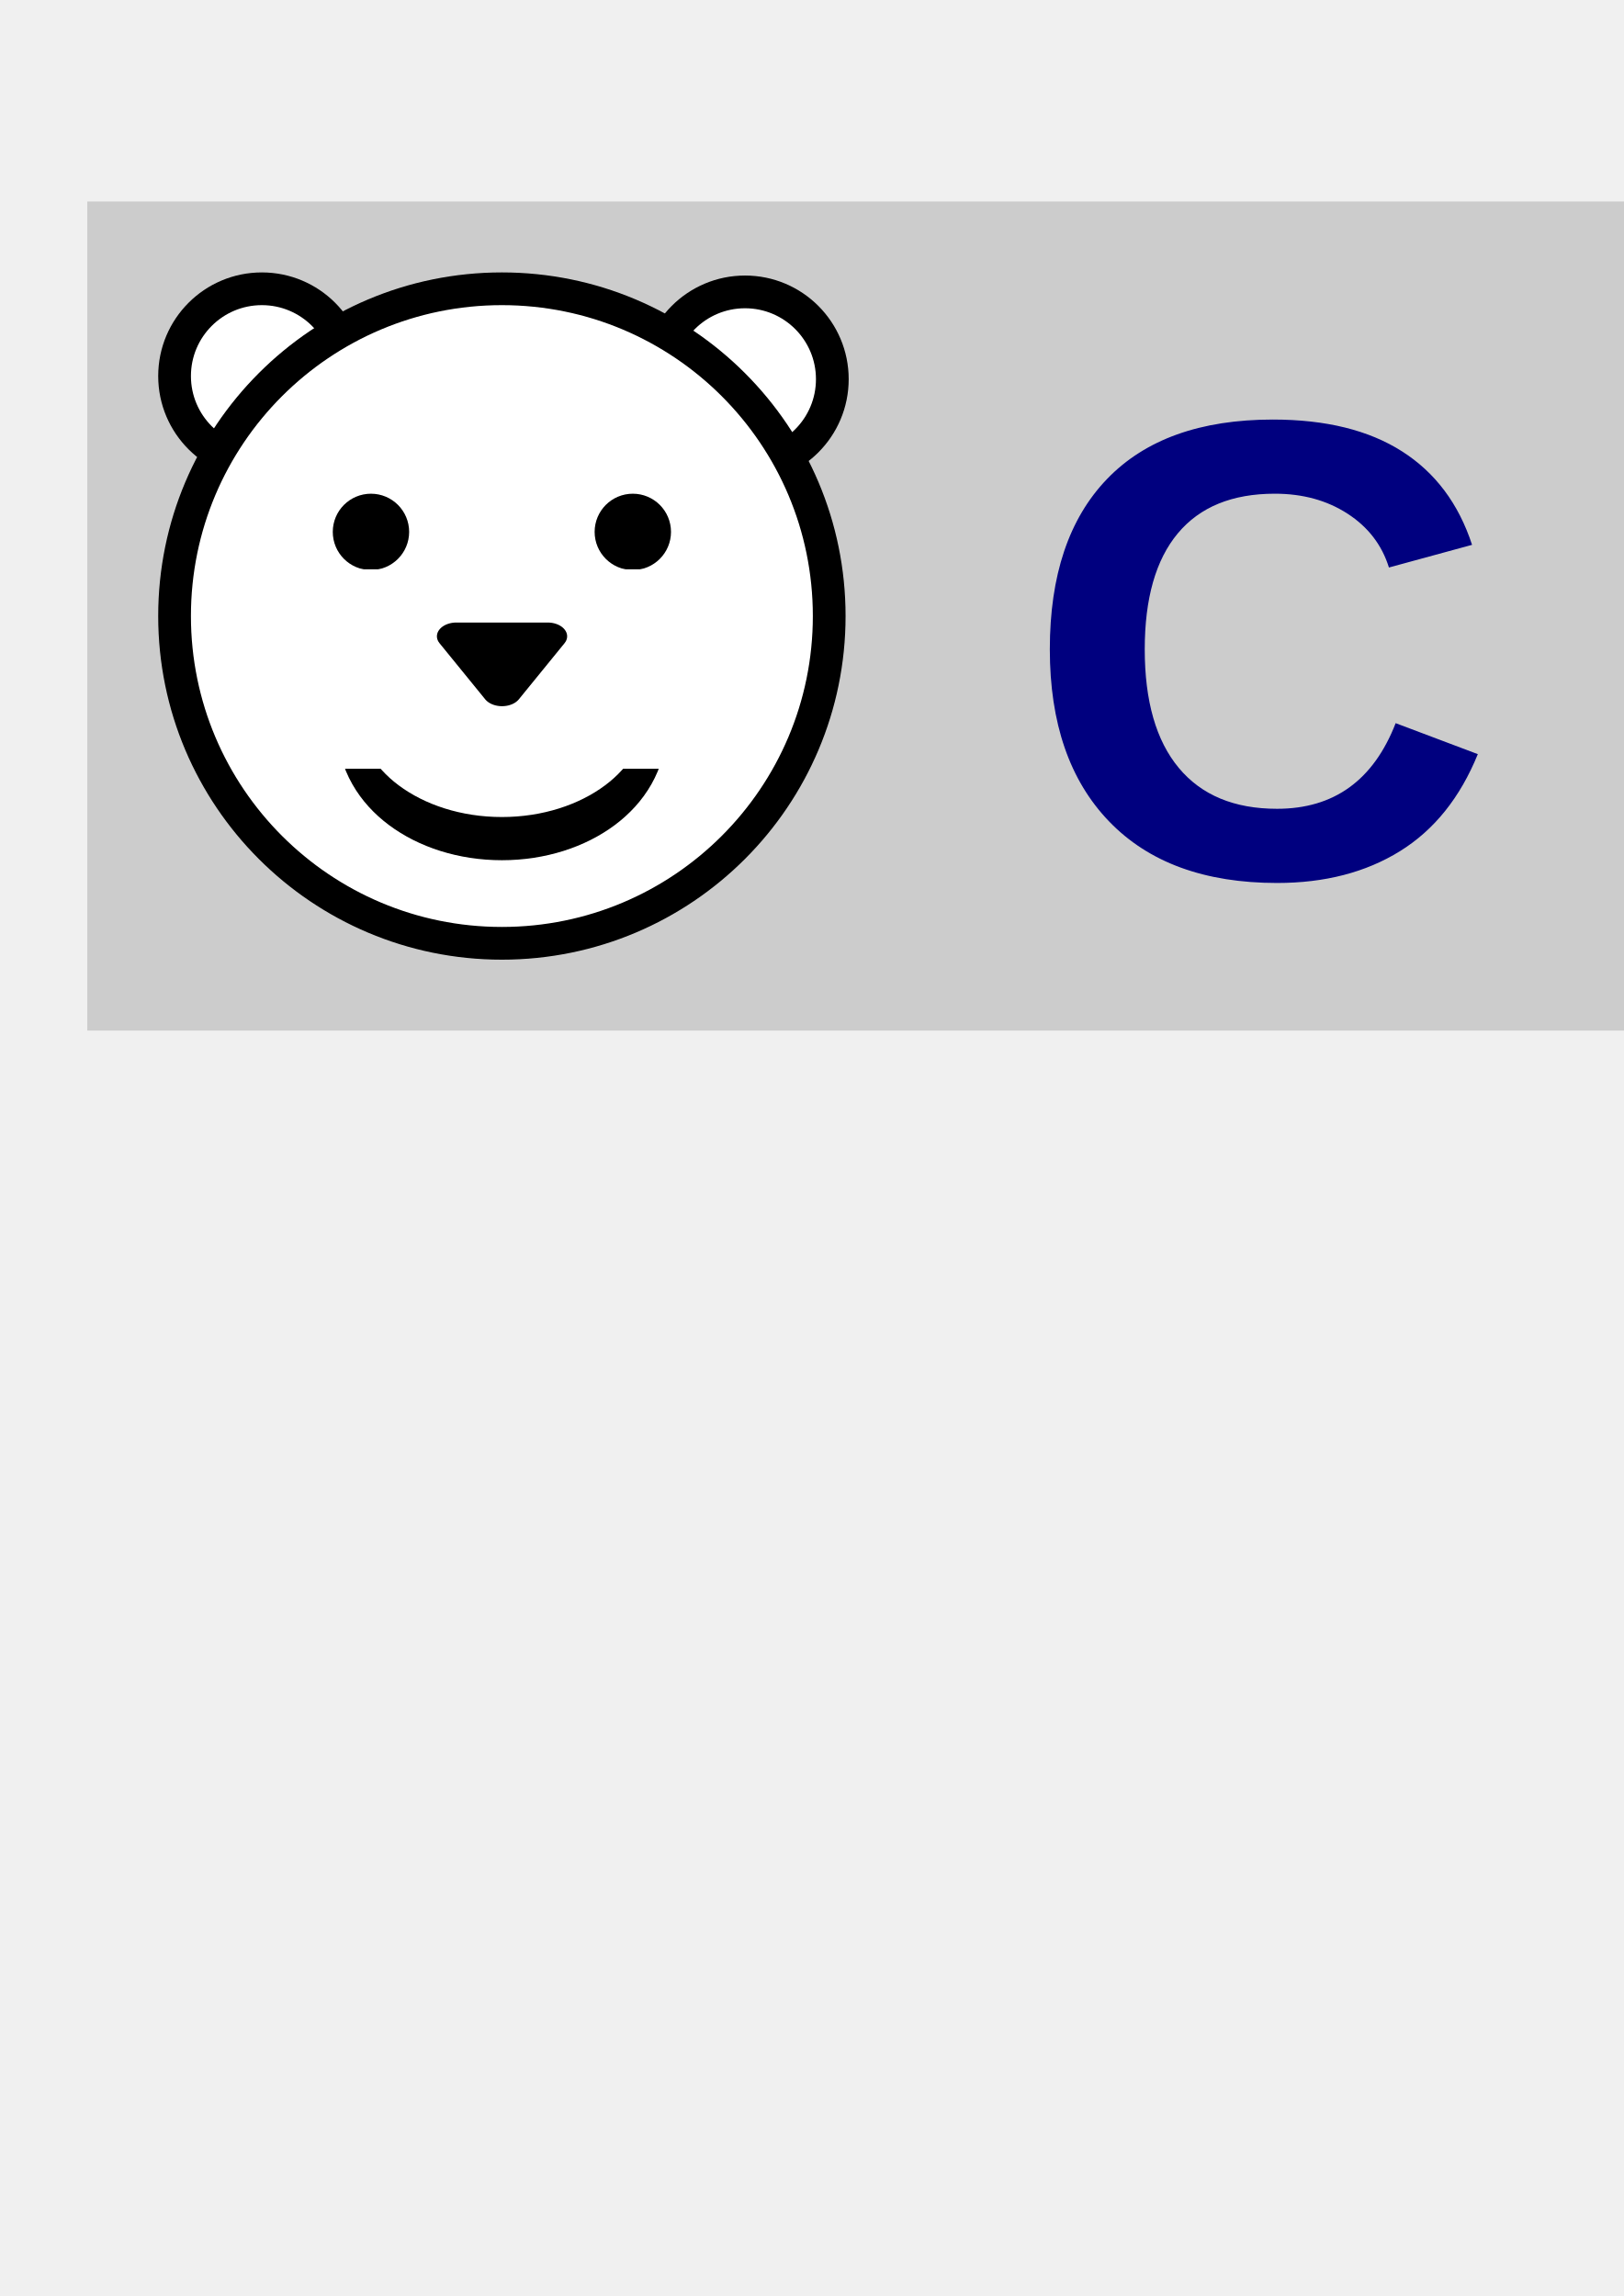
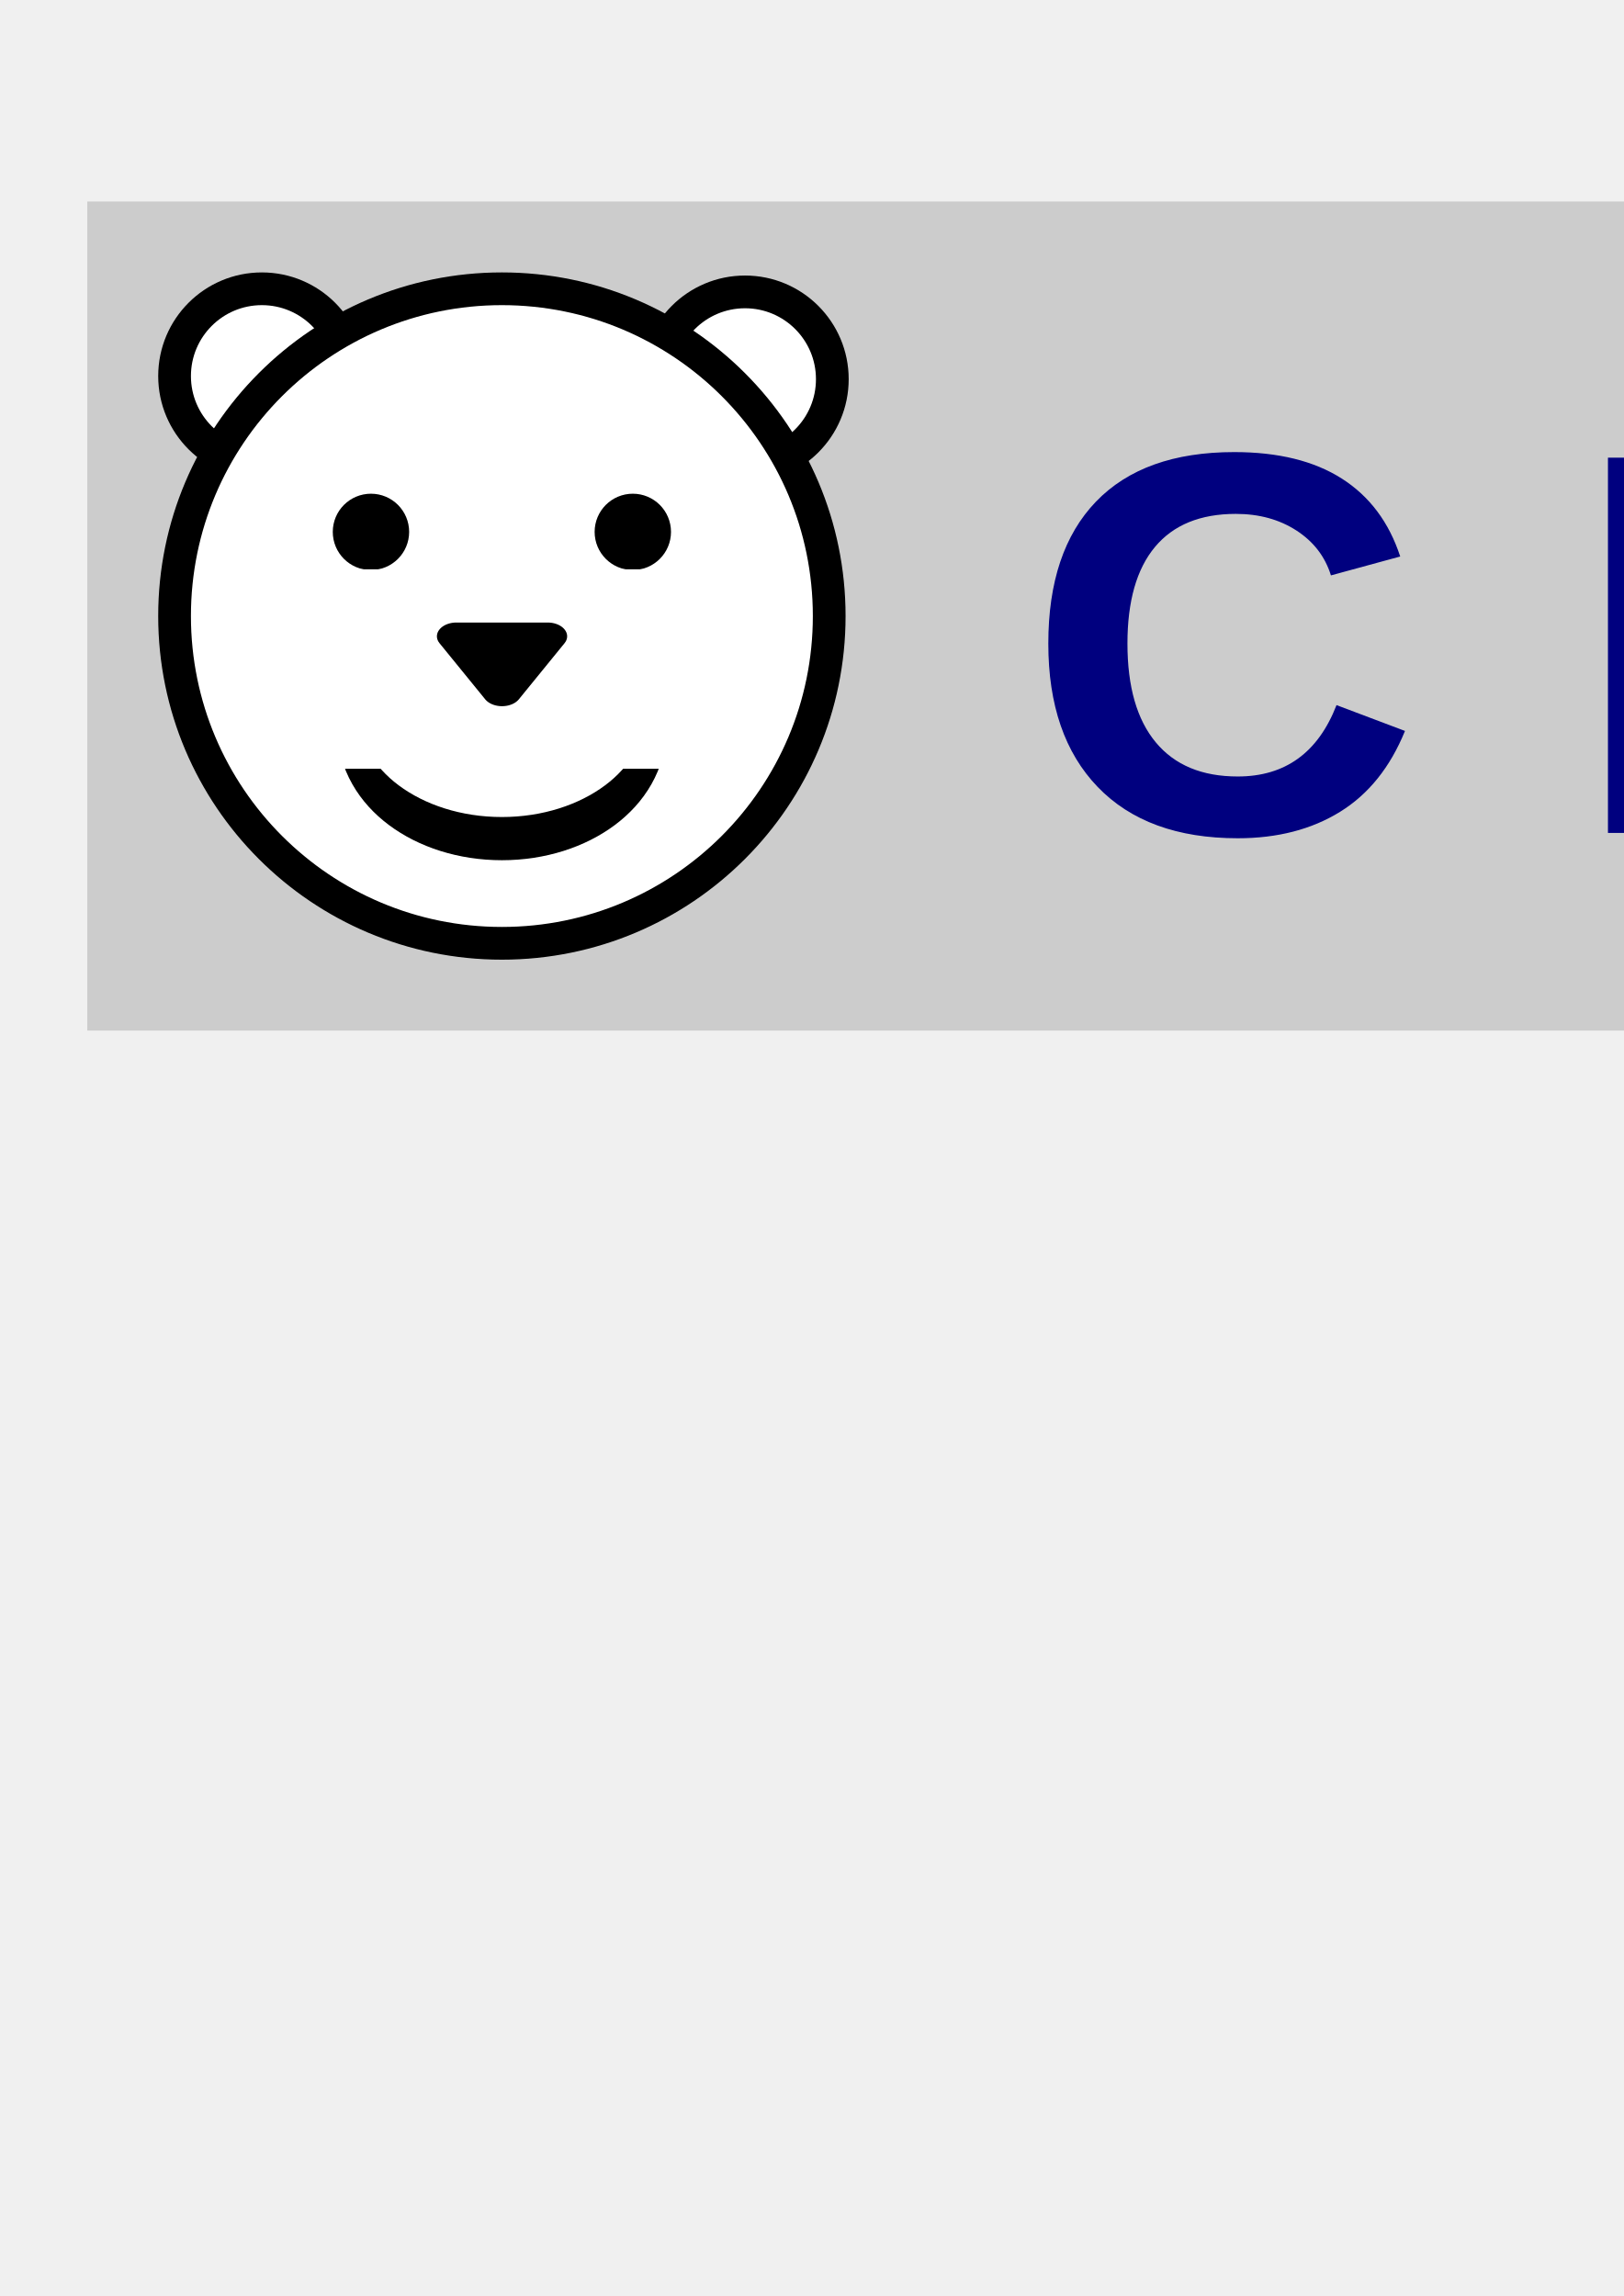
<svg xmlns="http://www.w3.org/2000/svg" width="744.094" height="1052.362" id="svg2">
  <defs id="defs4" />
  <g id="layer1">
-     <rect style="fill:#cccccc;fill-opacity:1;stroke:none;stroke-width:3;stroke-miterlimit:4;stroke-dasharray:none;stroke-opacity:0" id="rect10102" width="1600" height="380" x="40" y="92.362" />
+     <rect style="fill:#cccccc;fill-opacity:1;stroke:none;stroke-width:3;stroke-miterlimit:4;stroke-dasharray:none;stroke-opacity:0" id="rect10102" width="1421.429" height="380" x="40" y="92.362" />
    <path style="fill:#ff0000;fill-opacity:0;stroke-width:2;stroke-miterlimit:4;stroke-dasharray:none" id="path2044" d="M 127.143 153.076 A 24.286 19.286 0 1 1  78.571,153.076 A 24.286 19.286 0 1 1  127.143 153.076 z" />
    <path style="fill:#ffffff;fill-opacity:1;stroke:#000000;stroke-width:15;stroke-miterlimit:4;stroke-dasharray:none;stroke-opacity:1;stroke-linejoin:round" id="path2774" d="M 160 172.362 A 40 40 0 1 1  80,172.362 A 40 40 0 1 1  160 172.362 z" />
    <path style="fill:#ffffff;fill-opacity:1;stroke:#000000;stroke-width:15;stroke-miterlimit:4;stroke-dasharray:none;stroke-opacity:1;stroke-linejoin:round" id="path2776" d="M 160 172.362 A 40 40 0 1 1  80,172.362 A 40 40 0 1 1  160 172.362 z" transform="translate(221.4286,1.428571)" />
    <path style="fill:#ffffff;fill-opacity:1;fill-rule:evenodd;stroke:#000000;stroke-width:15;stroke-linecap:butt;stroke-linejoin:round;stroke-opacity:1;stroke-miterlimit:4;stroke-dasharray:none" id="path1316" d="M 380 282.362 A 150 150 0 1 1  80,282.362 A 150 150 0 1 1  380 282.362 z" />
    <path style="fill:#000000;fill-opacity:1;stroke:#000000;stroke-width:15;stroke-miterlimit:4;stroke-dasharray:none;stroke-opacity:1;stroke-linejoin:round" id="path4964" d="M 120 543.791 A 10 10 0 1 1  100,543.791 A 10 10 0 1 1  120 543.791 z" transform="translate(60,-300)" />
    <path style="fill:#000000;fill-opacity:1;stroke:#000000;stroke-width:15;stroke-miterlimit:4;stroke-dasharray:none;stroke-opacity:1;stroke-linejoin:round" id="path4966" d="M 120 543.791 A 10 10 0 1 1  100,543.791 A 10 10 0 1 1  120 543.791 z" transform="translate(180,-300)" />
    <path style="fill:#ffffff;fill-opacity:1;stroke:#000000;stroke-width:11.365;stroke-miterlimit:4;stroke-dasharray:none;stroke-opacity:1;stroke-linejoin:round" id="path4970" d="M 300 362.362 A 70 30 0 1 1  160,362.362 A 70 30 0 1 1  300 362.362 z" transform="matrix(1,0,0,1.741935,0,-299.0911)" />
    <rect style="fill:#ffffff;fill-opacity:1;stroke:none;stroke-width:2;stroke-miterlimit:4;stroke-dasharray:none;stroke-opacity:1" id="rect4972" width="184.429" height="91.429" x="140" y="260.934" />
    <path style="fill:#000000;fill-opacity:1;stroke:#000000;stroke-width:12.631;stroke-miterlimit:4;stroke-dasharray:none;stroke-opacity:1;stroke-linejoin:round" id="path6428" d="M 198.571,310.934 L 191.148,298.076 L 183.725,285.219 L 198.571,285.219 L 213.418,285.219 L 205.994,298.076 L 198.571,310.934 z " transform="matrix(1.410194,0,0,1,-49.96018,6.428585)" />
-     <text xml:space="preserve" style="font-size:300px;font-style:normal;font-variant:normal;font-weight:bold;font-stretch:normal;text-align:start;line-height:125%;writing-mode:lr-tb;text-anchor:start;fill:#00007f;fill-opacity:1;stroke:none;stroke-width:1px;stroke-linecap:butt;stroke-linejoin:miter;stroke-opacity:1;font-family:Arial" x="468.791" y="401.77" id="text1315">
-       <tspan id="tspan1317" x="468.791" y="401.77">C BEAR</tspan>
+     <text xml:space="preserve" style="font-size:250px;font-style:normal;font-variant:normal;font-weight:bold;font-stretch:normal;text-align:start;line-height:125%;writing-mode:lr-tb;text-anchor:start;fill:#00007f;fill-opacity:1;stroke:none;stroke-width:1px;stroke-linecap:butt;stroke-linejoin:miter;stroke-opacity:1;font-family:Arial" x="470.159" y="381.77" id="text1315">
+       <tspan id="tspan1317" x="470.159" y="381.77">C BEAR</tspan>
    </text>
  </g>
</svg>
